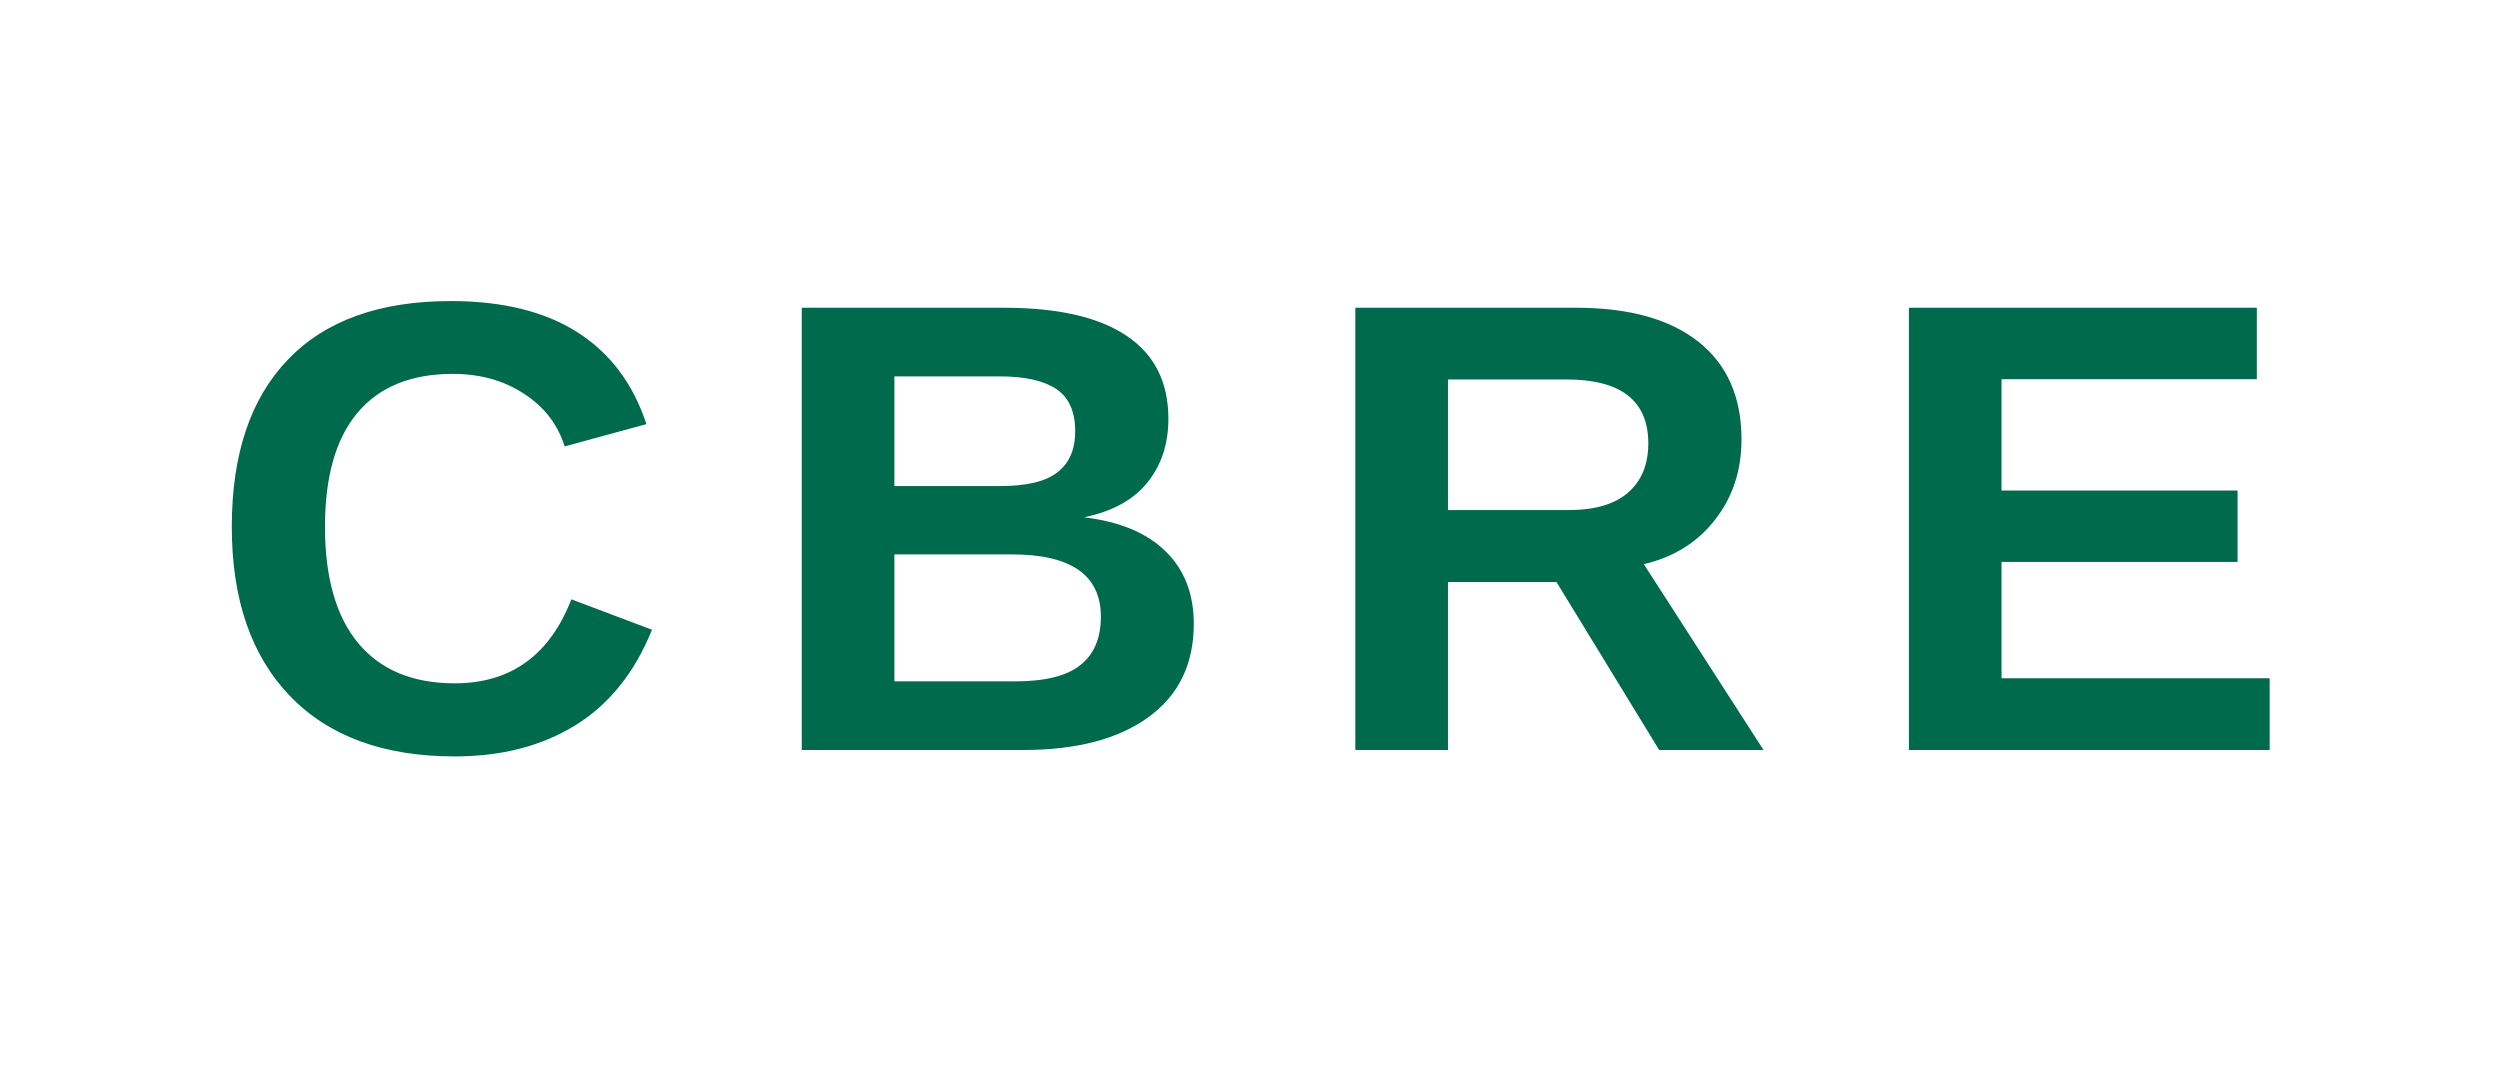
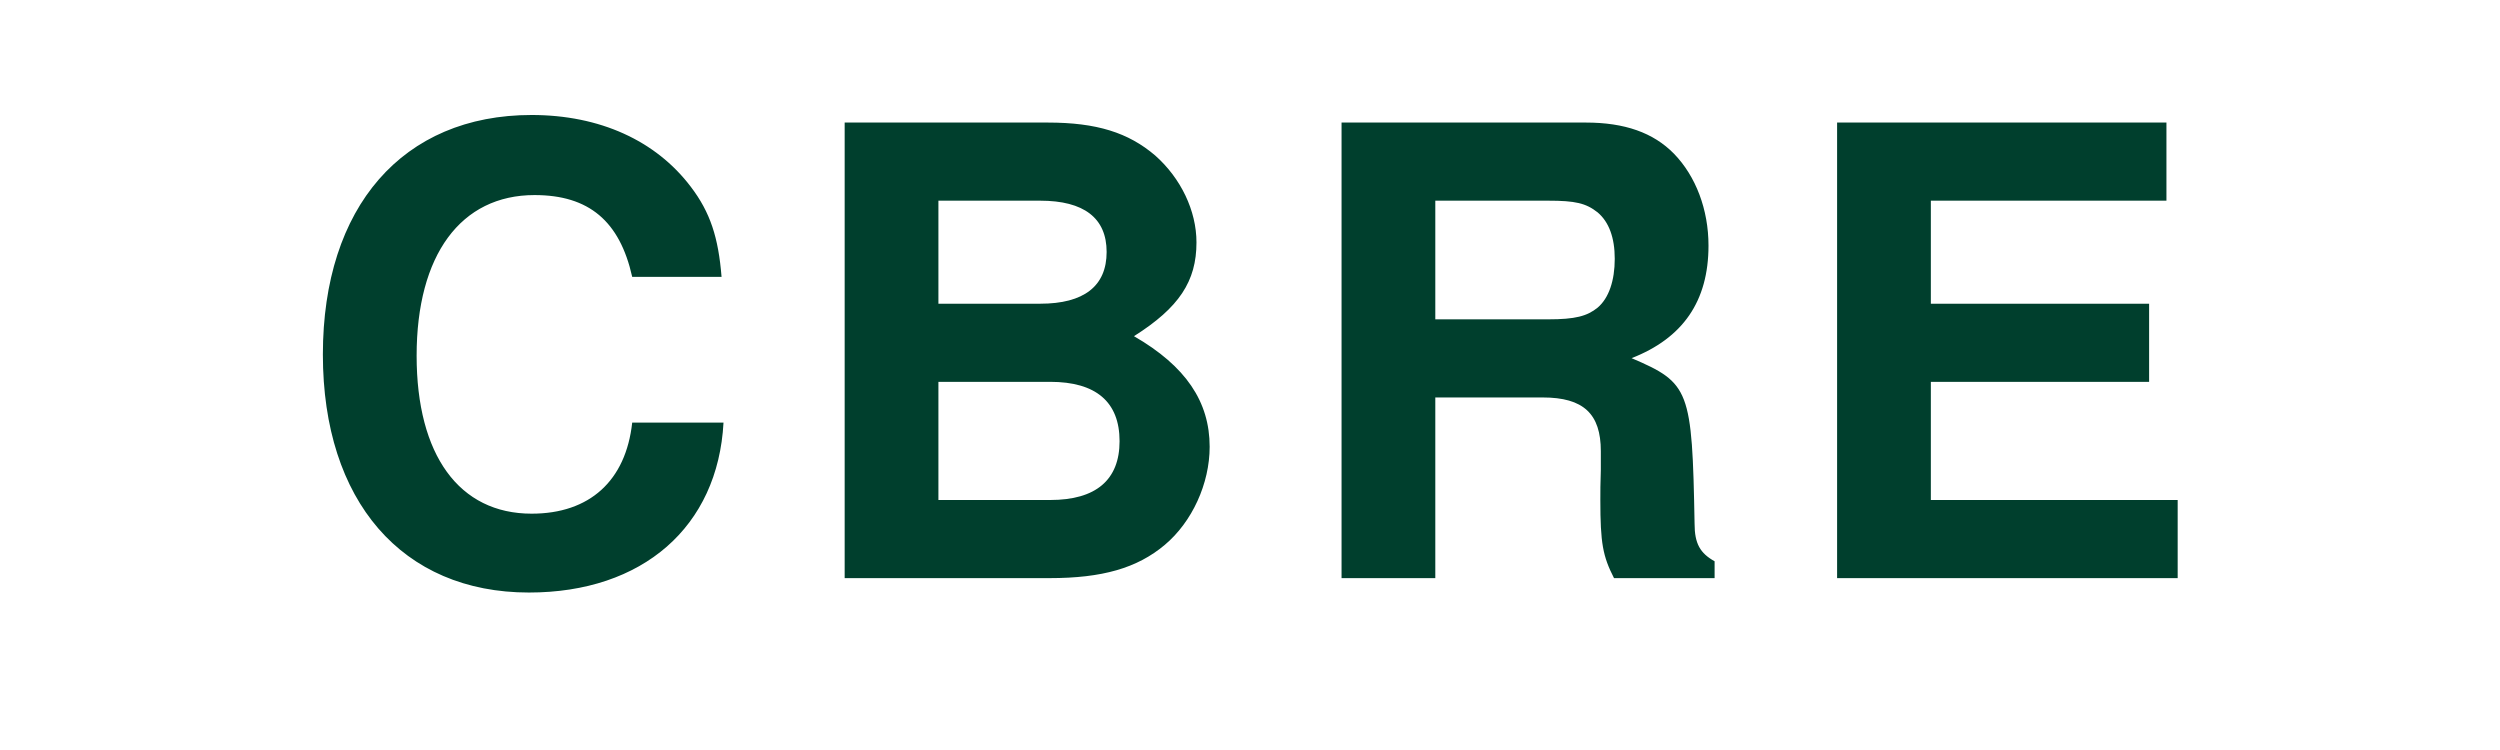
- <svg xmlns="http://www.w3.org/2000/svg" viewBox="0 0 140 60">
-   <text x="70" y="42" font-family="Arial,Helvetica,sans-serif" font-size="36" fill="#006A4D" text-anchor="middle" font-weight="800" letter-spacing="5">CBRE</text>
+ <svg xmlns="http://www.w3.org/2000/svg" viewBox="0 0 160 48">
+   <text x="80" y="37" font-family="'Helvetica Neue',Helvetica,Arial,sans-serif" font-size="40" fill="#003F2D" text-anchor="middle" font-weight="800" letter-spacing="3">CBRE</text>
</svg>
